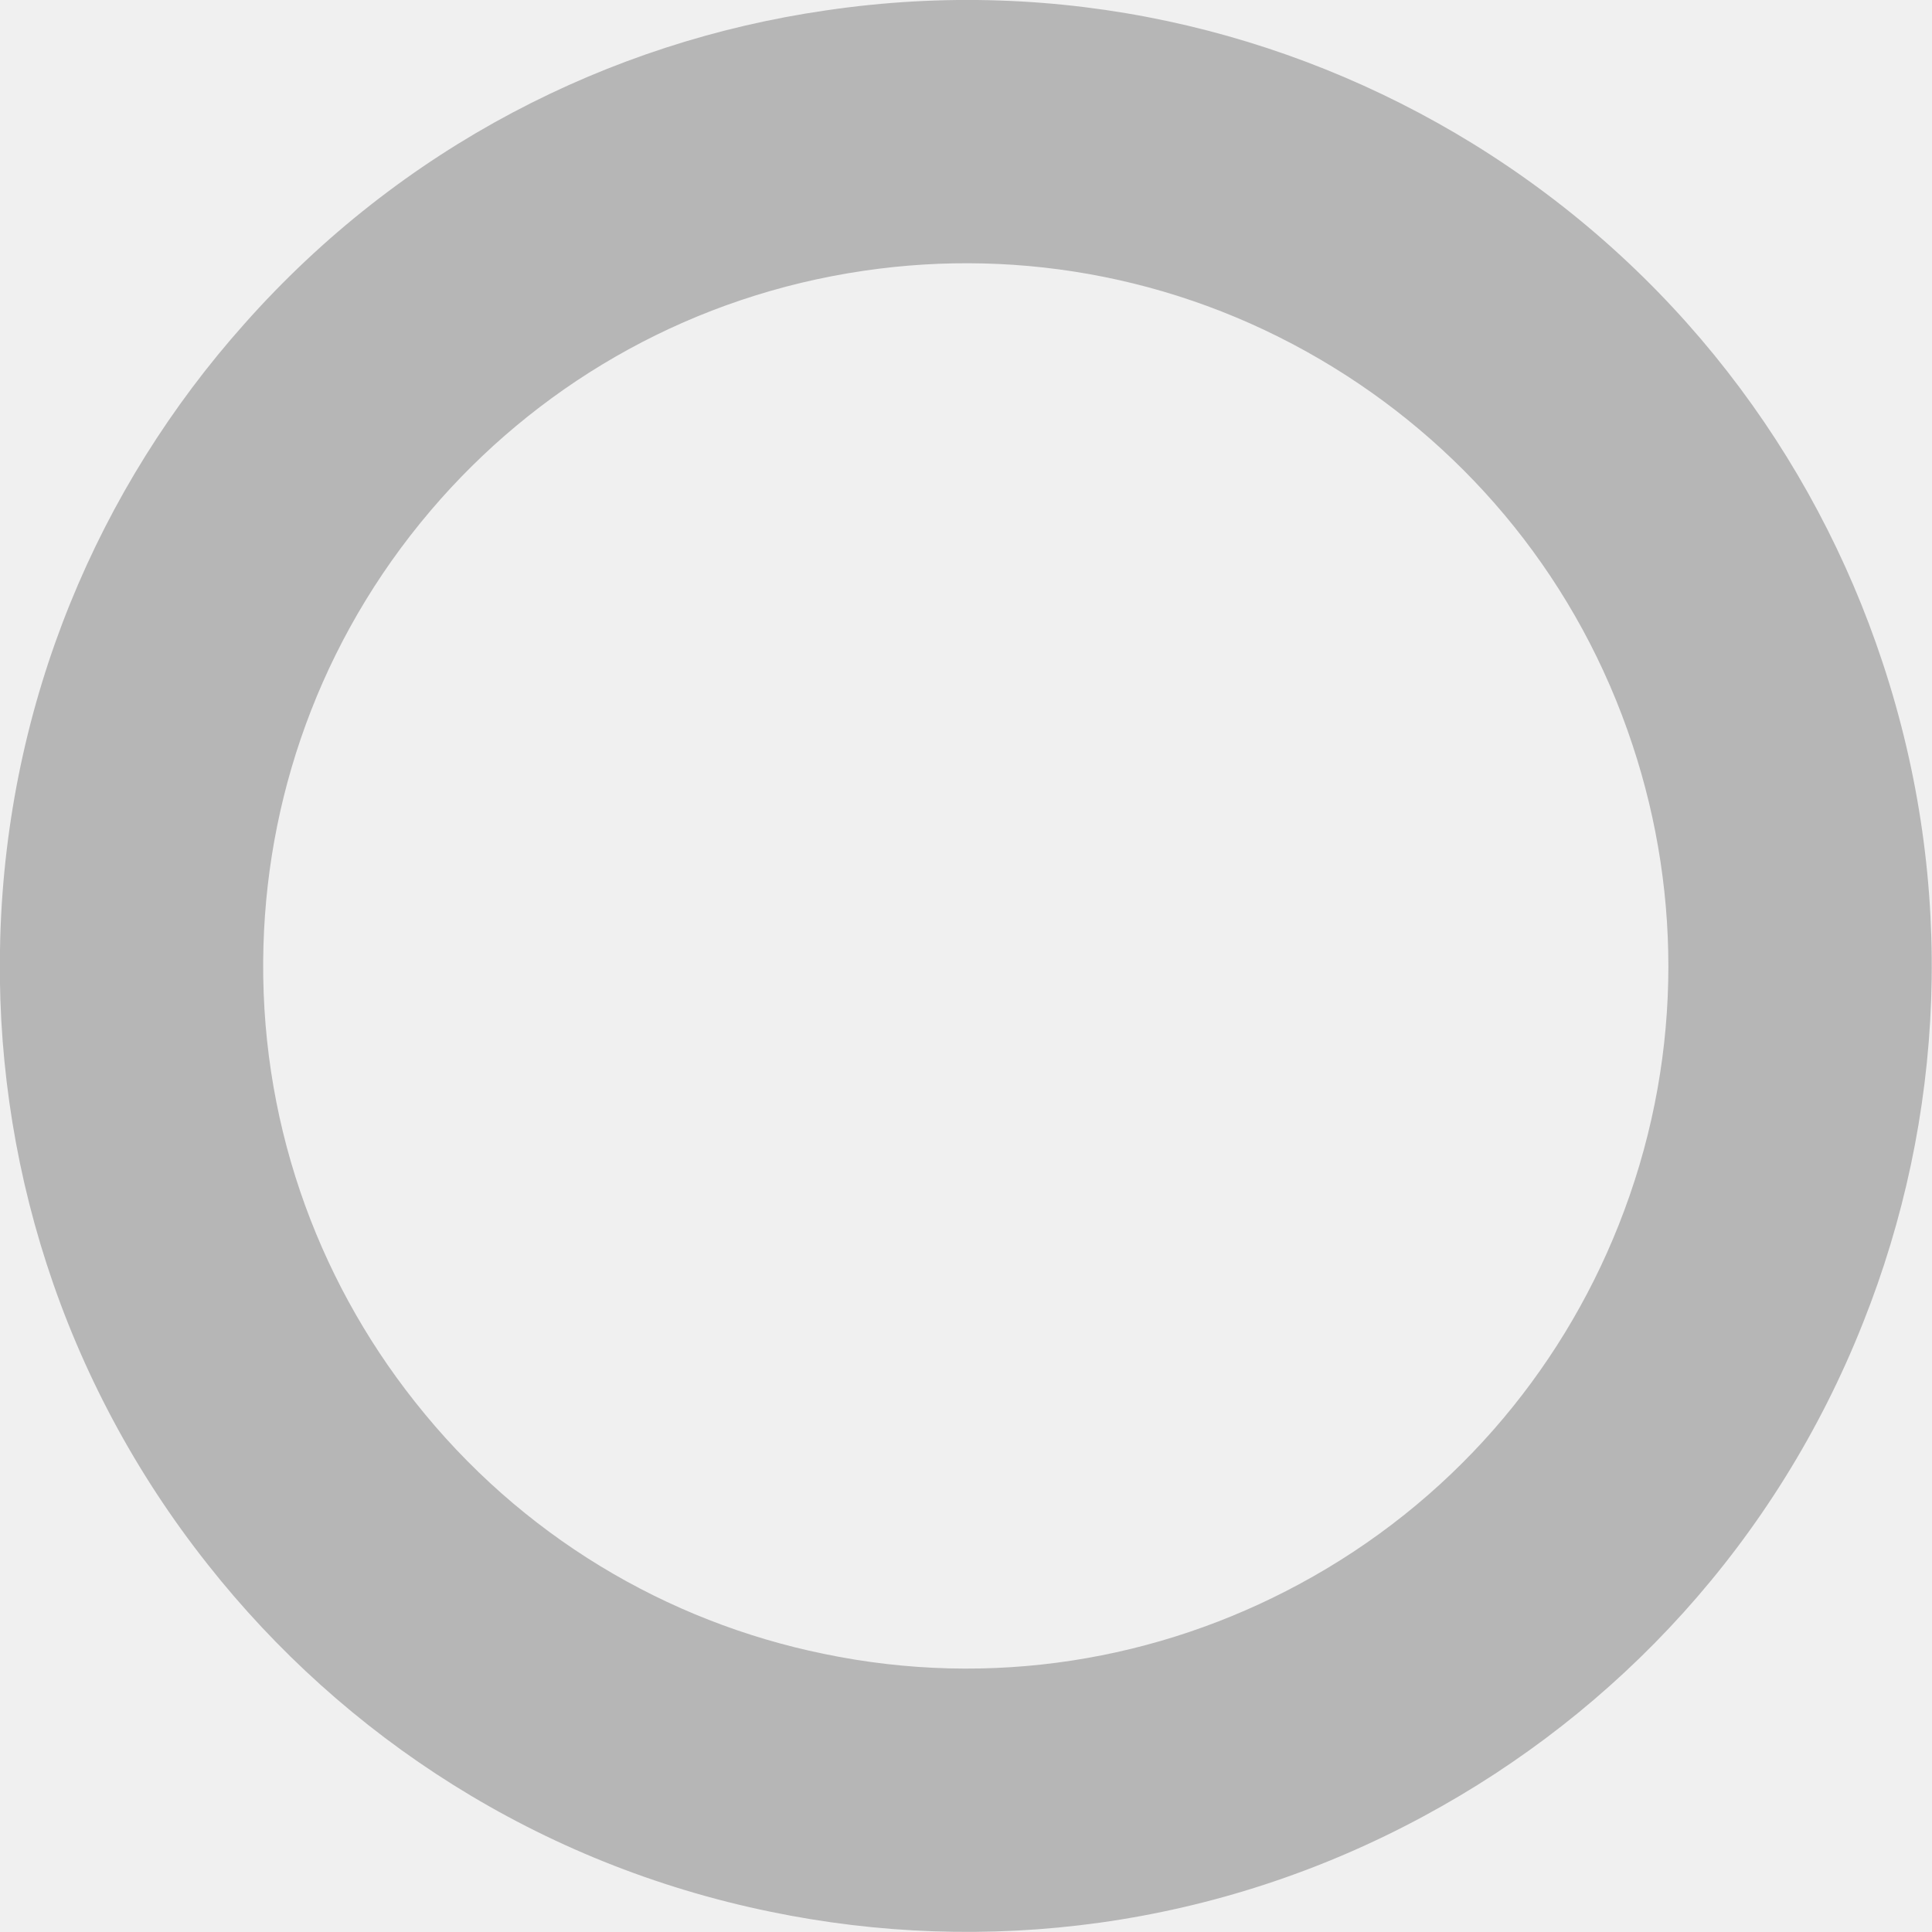
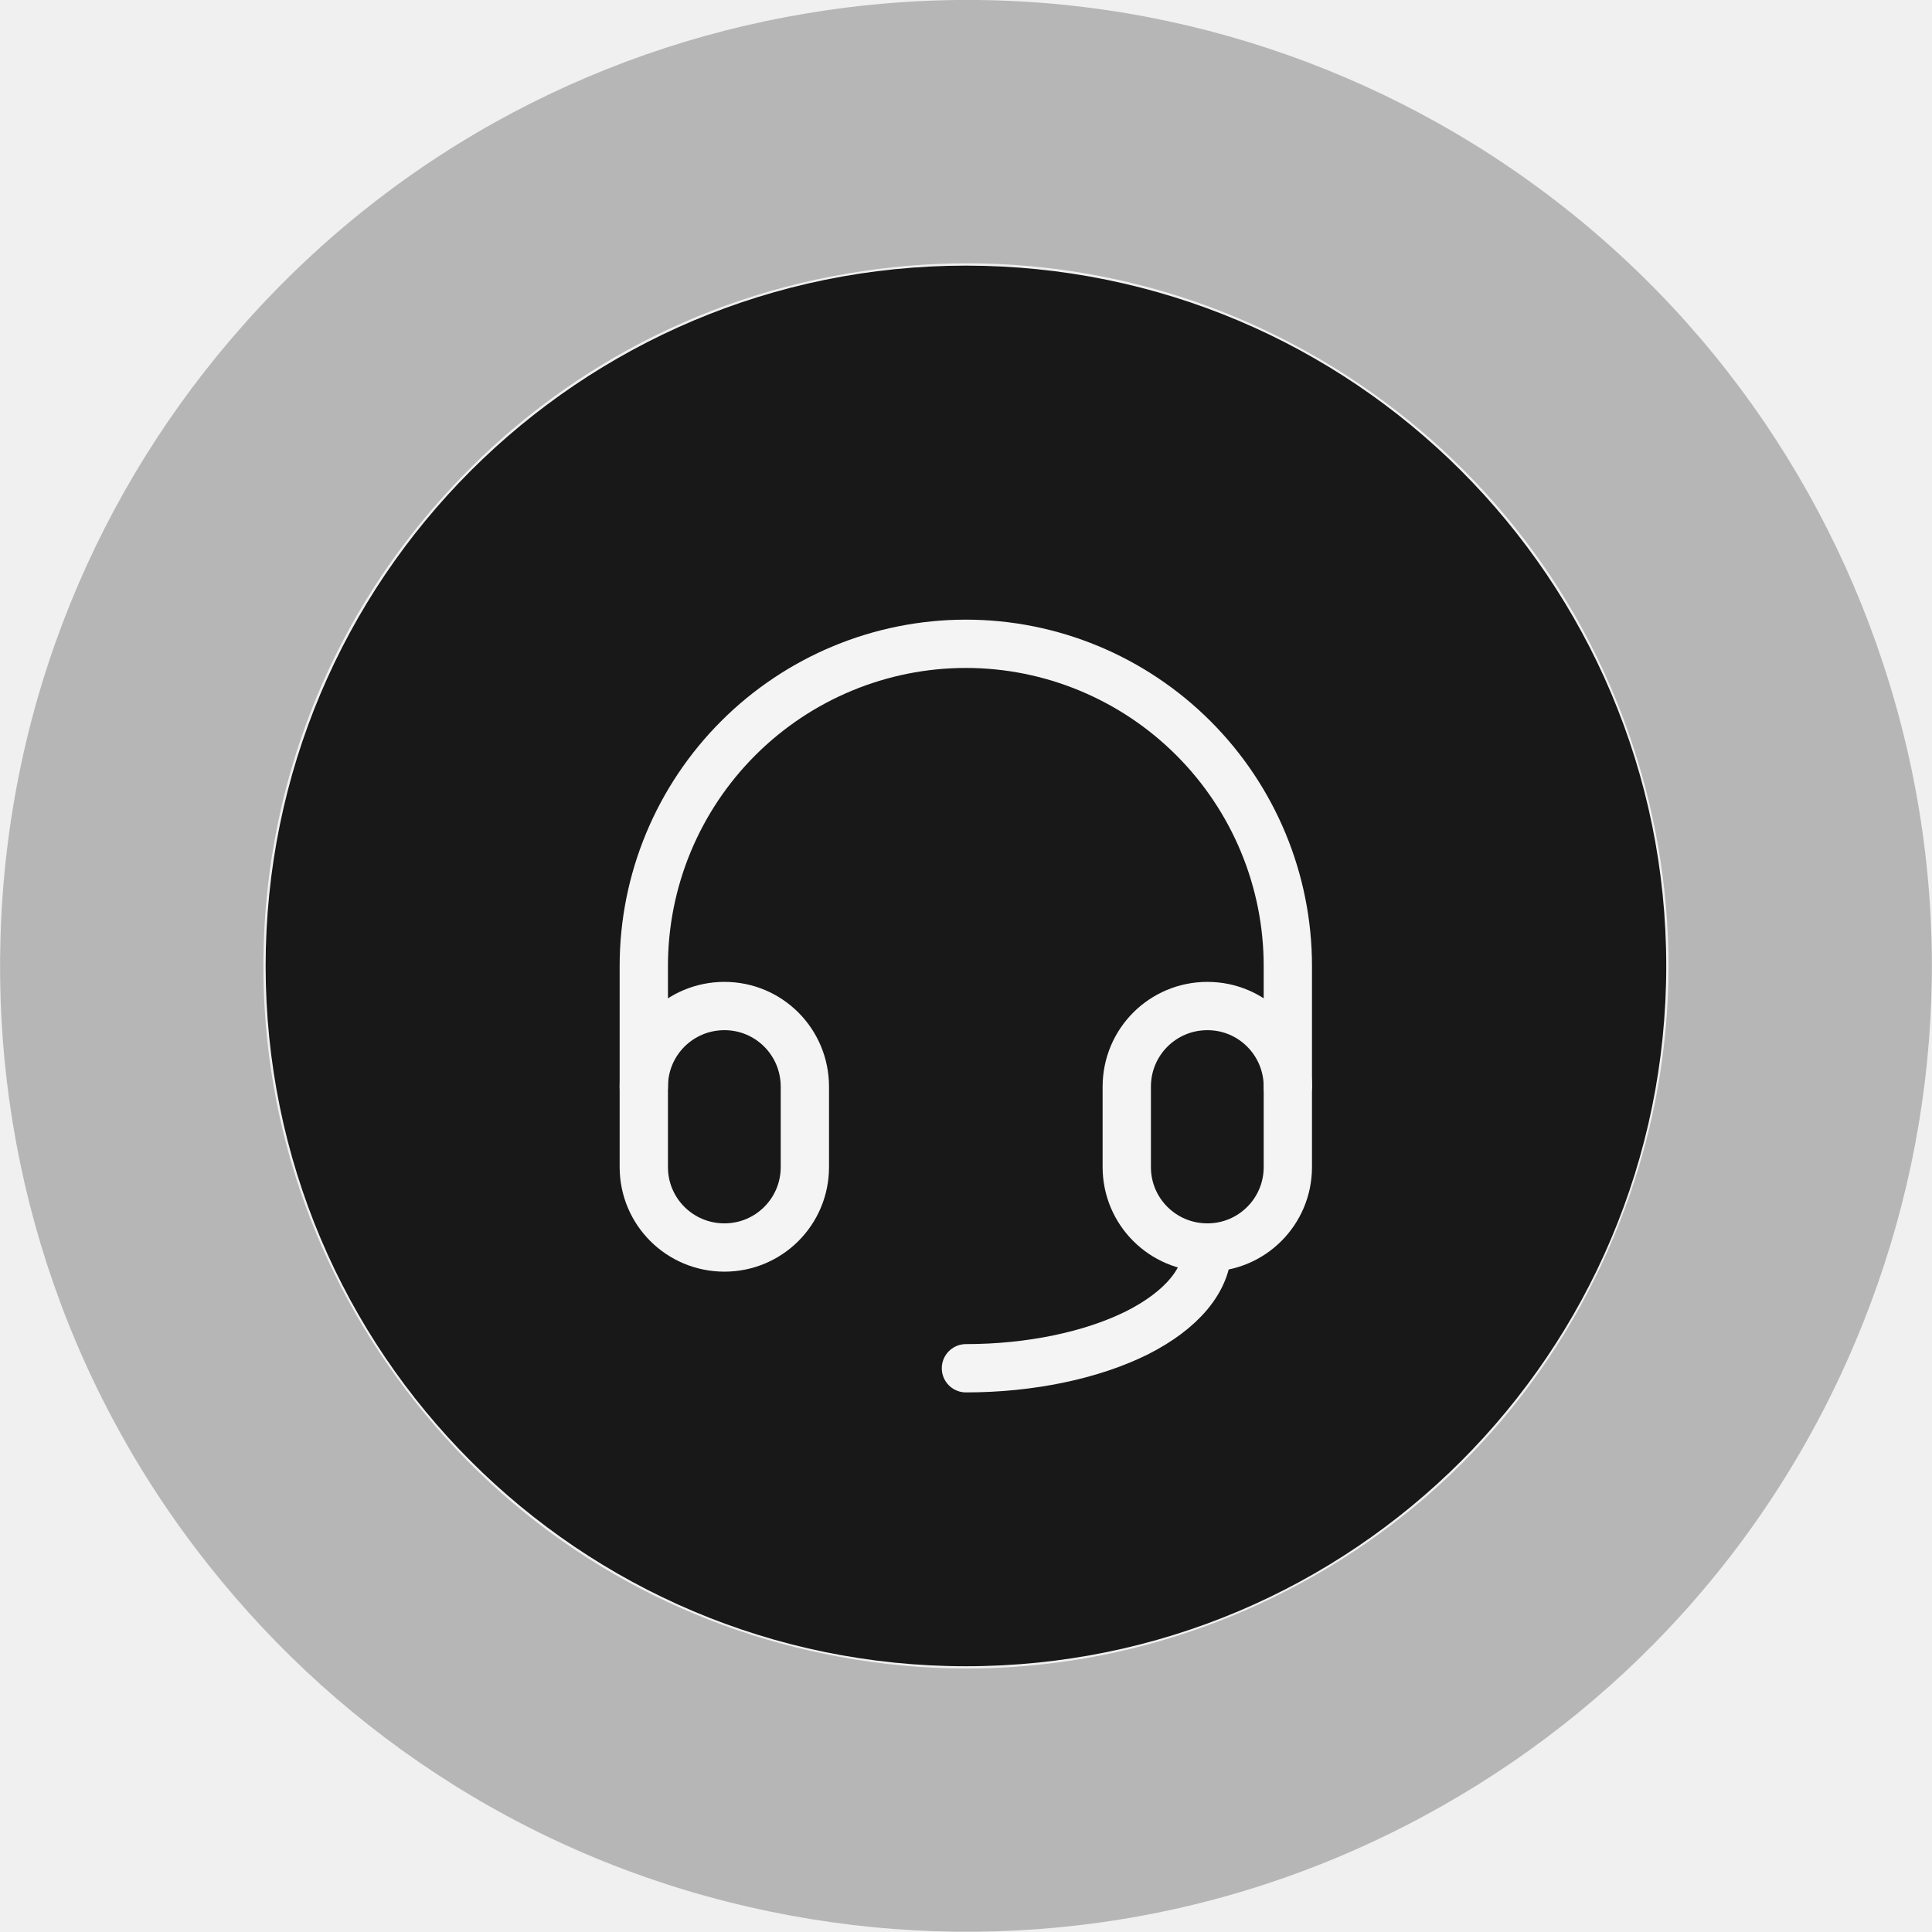
- <svg xmlns="http://www.w3.org/2000/svg" width="79.997" height="80" viewBox="0 0 79.997 79.999" fill="none">
-   <defs />
+ <svg xmlns="http://www.w3.org/2000/svg" width="80.005" height="80" viewBox="0 0 80.005 80" fill="none">
+   <defs>
+     <clipPath id="clip26_346">
+       <rect id="Icon-Customer service" width="40" height="40" transform="translate(20 20)" fill="white" fill-opacity="0" />
+     </clipPath>
+   </defs>
+   <rect id="Services" width="80" height="80" fill="#FFFFFF" fill-opacity="0" />
  <g opacity="0.3">
-     <path id="Ellipse 6" d="M77.95 27.42C75.1 18.8 69.32 11.09 60.99 5.95C53.26 1.19 43.87 -1 34.2 0.43C25.21 1.73 16.61 6.09 10.12 13.41C4.07 20.19 0.29 29.05 0.01 38.83C-0.26 47.91 2.54 57.13 8.61 64.79C14.24 71.92 22.31 77.19 31.9 79.16C40.79 81 50.36 79.85 58.96 75.2C66.96 70.89 73.55 63.86 77.15 54.76C80.51 46.32 81.03 36.7 77.95 27.42ZM35.78 11.21C42.31 10.25 49.21 11.5 55.26 15.24C60.88 18.71 65.37 24.09 67.6 30.85C69.68 37.12 69.65 44.13 67.02 50.74C64.58 56.88 60.05 62.23 53.79 65.6C47.97 68.74 41.07 69.93 34.1 68.48C27.63 67.15 21.58 63.62 17.17 58.03C13.07 52.85 10.7 46.26 10.91 39.14C11.1 32.54 13.53 25.97 18.26 20.65C22.65 15.72 28.73 12.24 35.78 11.21Z" fill="#2F2E30" fill-opacity="1" fill-rule="evenodd" />
+     <path id="Ellipse 6" d="M77.96 27.42C75.11 18.8 69.32 11.09 61 5.95C53.27 1.19 43.88 -1 34.2 0.43C25.22 1.74 16.62 6.09 10.12 13.41C4.08 20.19 0.3 29.05 0.02 38.83C-0.25 47.91 2.55 57.13 8.62 64.79C14.25 71.92 22.32 77.19 31.9 79.16C40.8 81 50.36 79.85 58.97 75.2C66.97 70.89 73.55 63.86 77.16 54.76C80.52 46.33 81.04 36.7 77.96 27.42ZM35.78 11.22C42.32 10.25 49.22 11.5 55.27 15.24C60.89 18.71 65.38 24.09 67.61 30.85C69.69 37.12 69.66 44.13 67.02 50.74C64.59 56.88 60.06 62.23 53.8 65.6C47.98 68.74 41.08 69.93 34.11 68.48C27.64 67.15 21.58 63.62 17.18 58.03C13.08 52.85 10.71 46.26 10.92 39.14C11.11 32.54 13.53 25.97 18.27 20.66C22.66 15.72 28.74 12.24 35.78 11.22Z" fill="#2F2E30" fill-opacity="1" fill-rule="evenodd" />
+   </g>
+   <circle id="Ellipse 5" cx="40" cy="40" r="29" fill="#181818" fill-opacity="1" />
+   <g clip-path="url(#clip26_346)">
+     <path id="Vector" d="M33.33 45L33.33 48.33C33.33 50.17 31.84 51.66 30 51.66C28.15 51.66 26.66 50.17 26.66 48.33L26.66 45C26.66 43.15 28.15 41.66 30 41.66C31.84 41.66 33.33 43.15 33.33 45Z" stroke="#F4F4F4" stroke-opacity="1" stroke-width="2" stroke-linejoin="round" />
+     <path id="Vector" d="M53.33 45L53.33 48.33C53.33 50.17 51.84 51.66 50 51.66C48.15 51.66 46.66 50.17 46.66 48.33L46.66 45C46.66 43.15 48.15 41.66 50 41.66C51.84 41.66 53.33 43.15 53.33 45Z" stroke="#F4F4F4" stroke-opacity="1" stroke-width="2" stroke-linejoin="round" />
+     <path id="Vector" d="M26.66 45L26.66 40C26.66 36.46 28.07 33.07 30.57 30.57C33.07 28.07 36.46 26.66 40 26.66C43.53 26.66 46.92 28.07 49.42 30.57C51.92 33.07 53.33 36.46 53.33 40L53.33 45" stroke="#F4F4F4" stroke-opacity="1" stroke-width="2" stroke-linejoin="round" stroke-linecap="round" />
+     <path id="Vector" d="M50 51.66C50 52.99 48.94 54.26 47.07 55.2C45.19 56.13 42.65 56.66 40 56.66" stroke="#F4F4F4" stroke-opacity="1" stroke-width="2" stroke-linejoin="round" stroke-linecap="round" />
  </g>
</svg>
